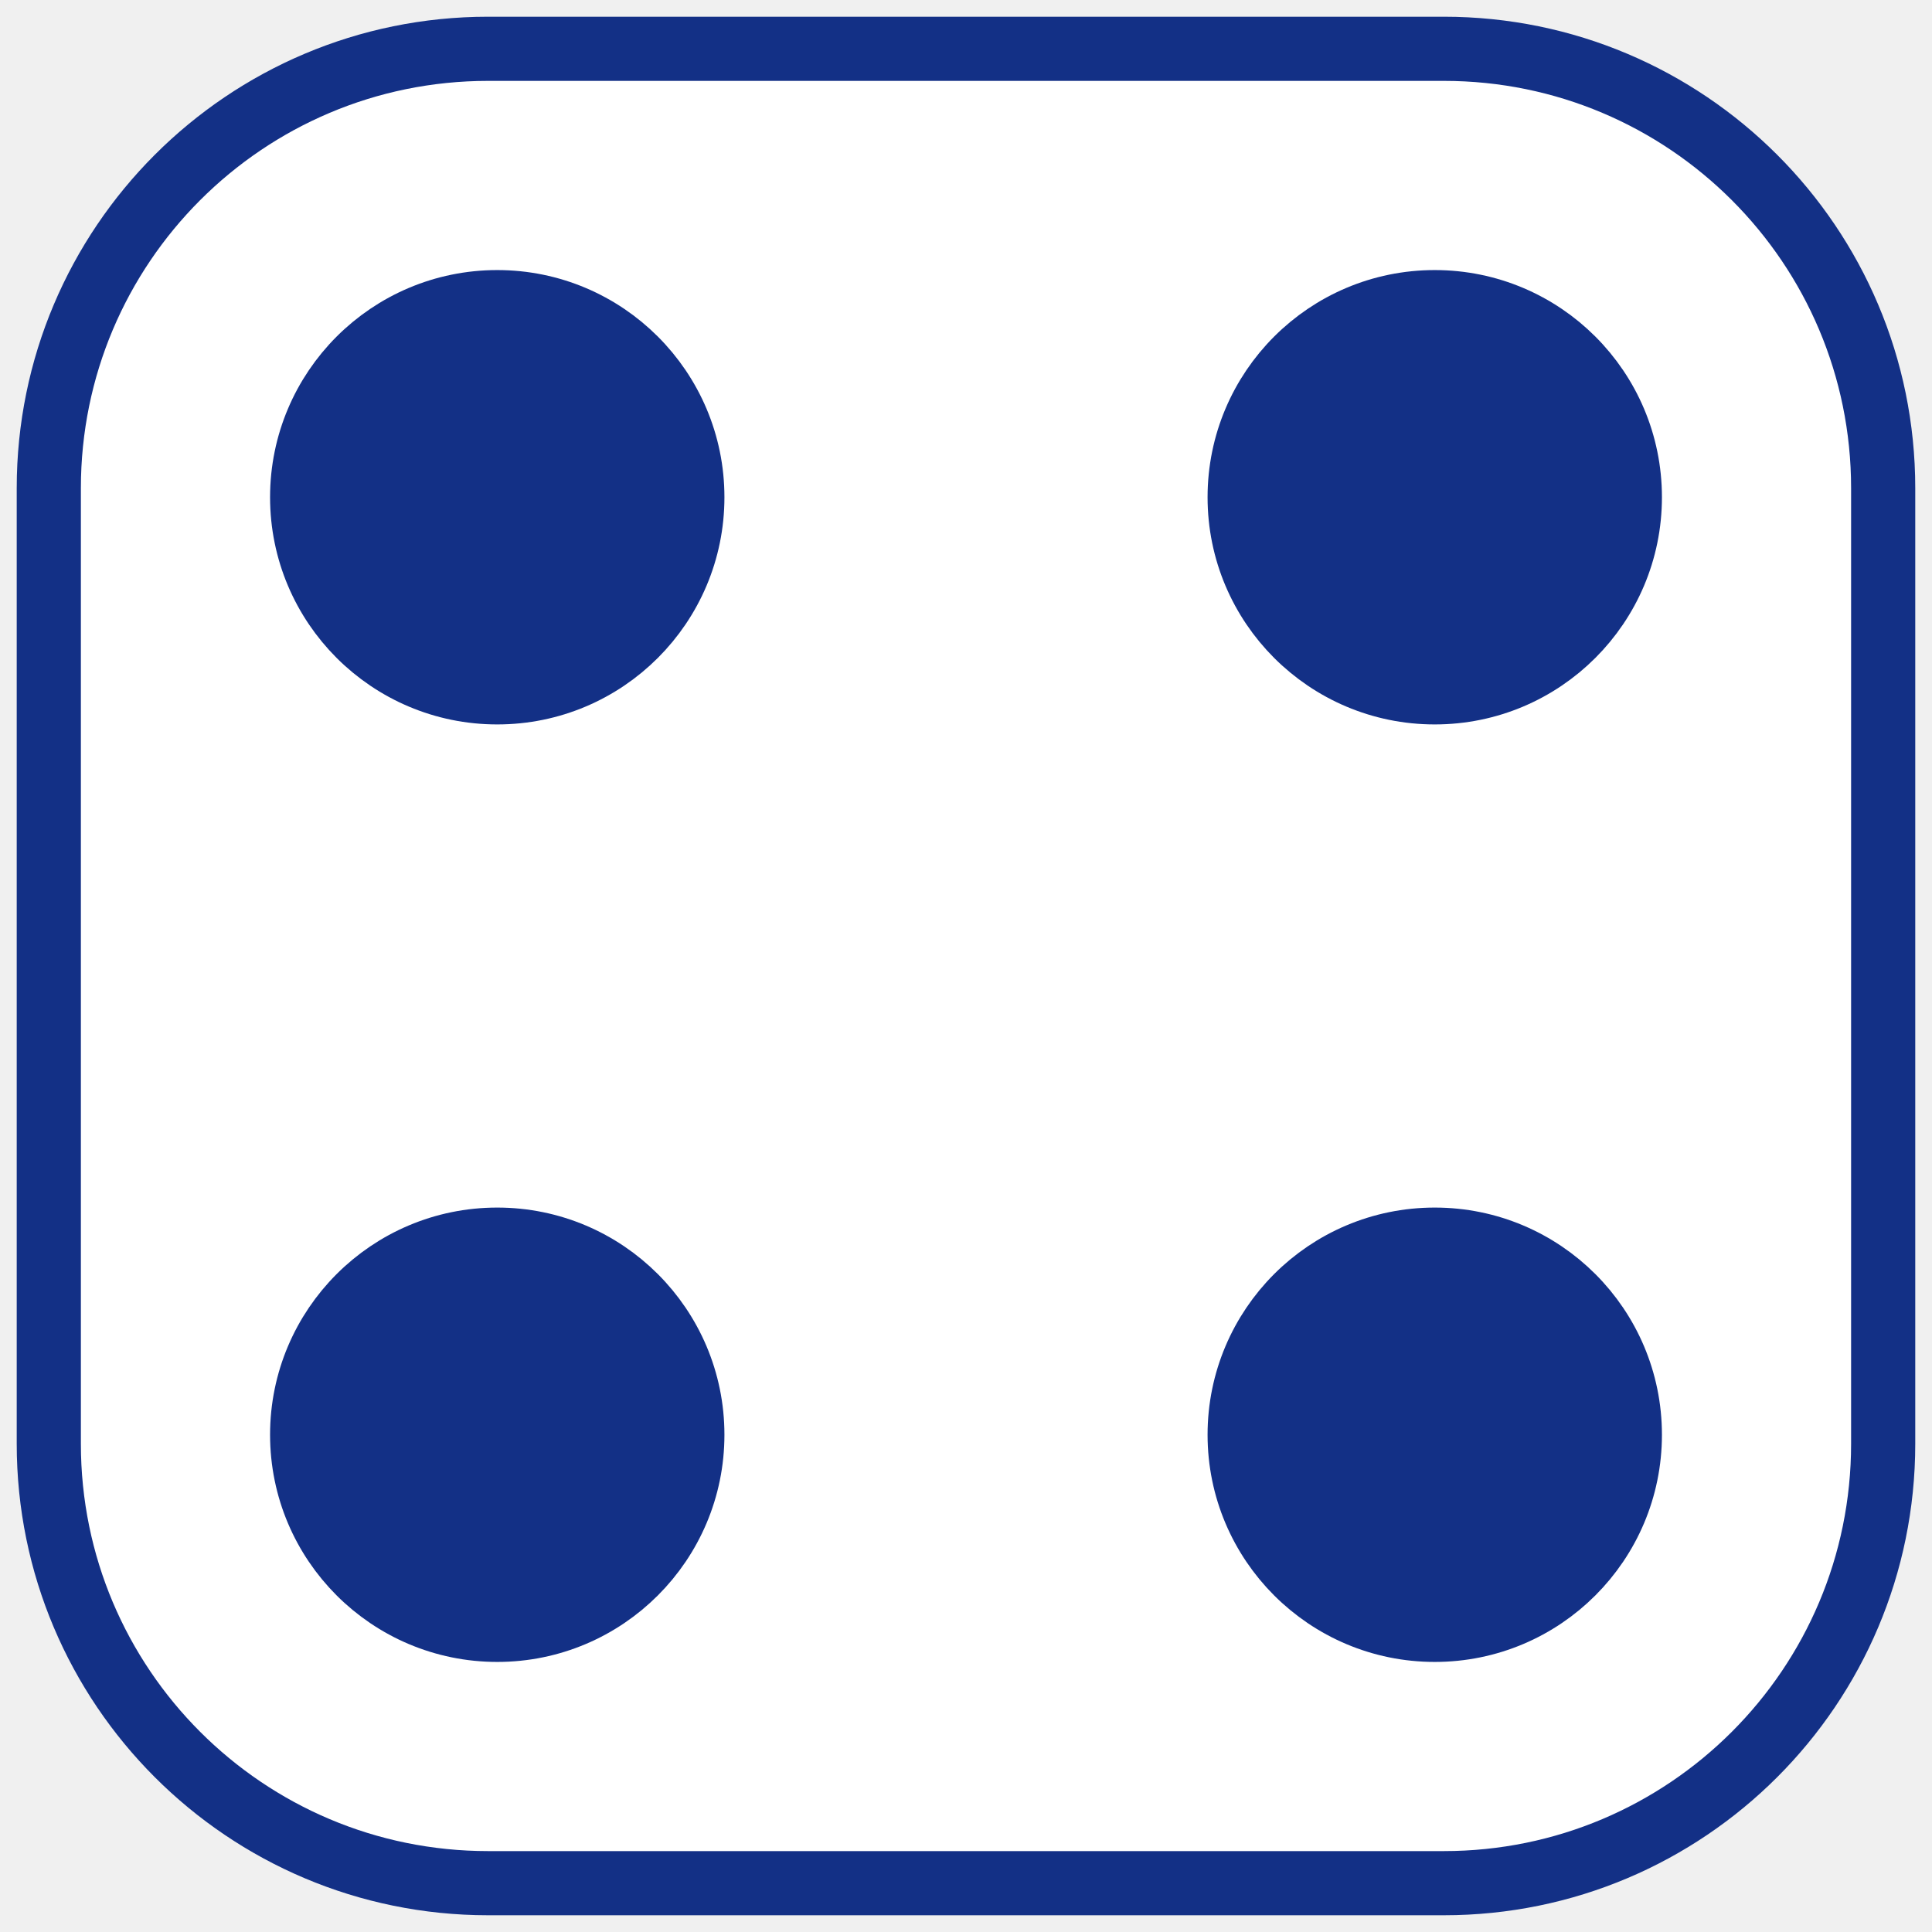
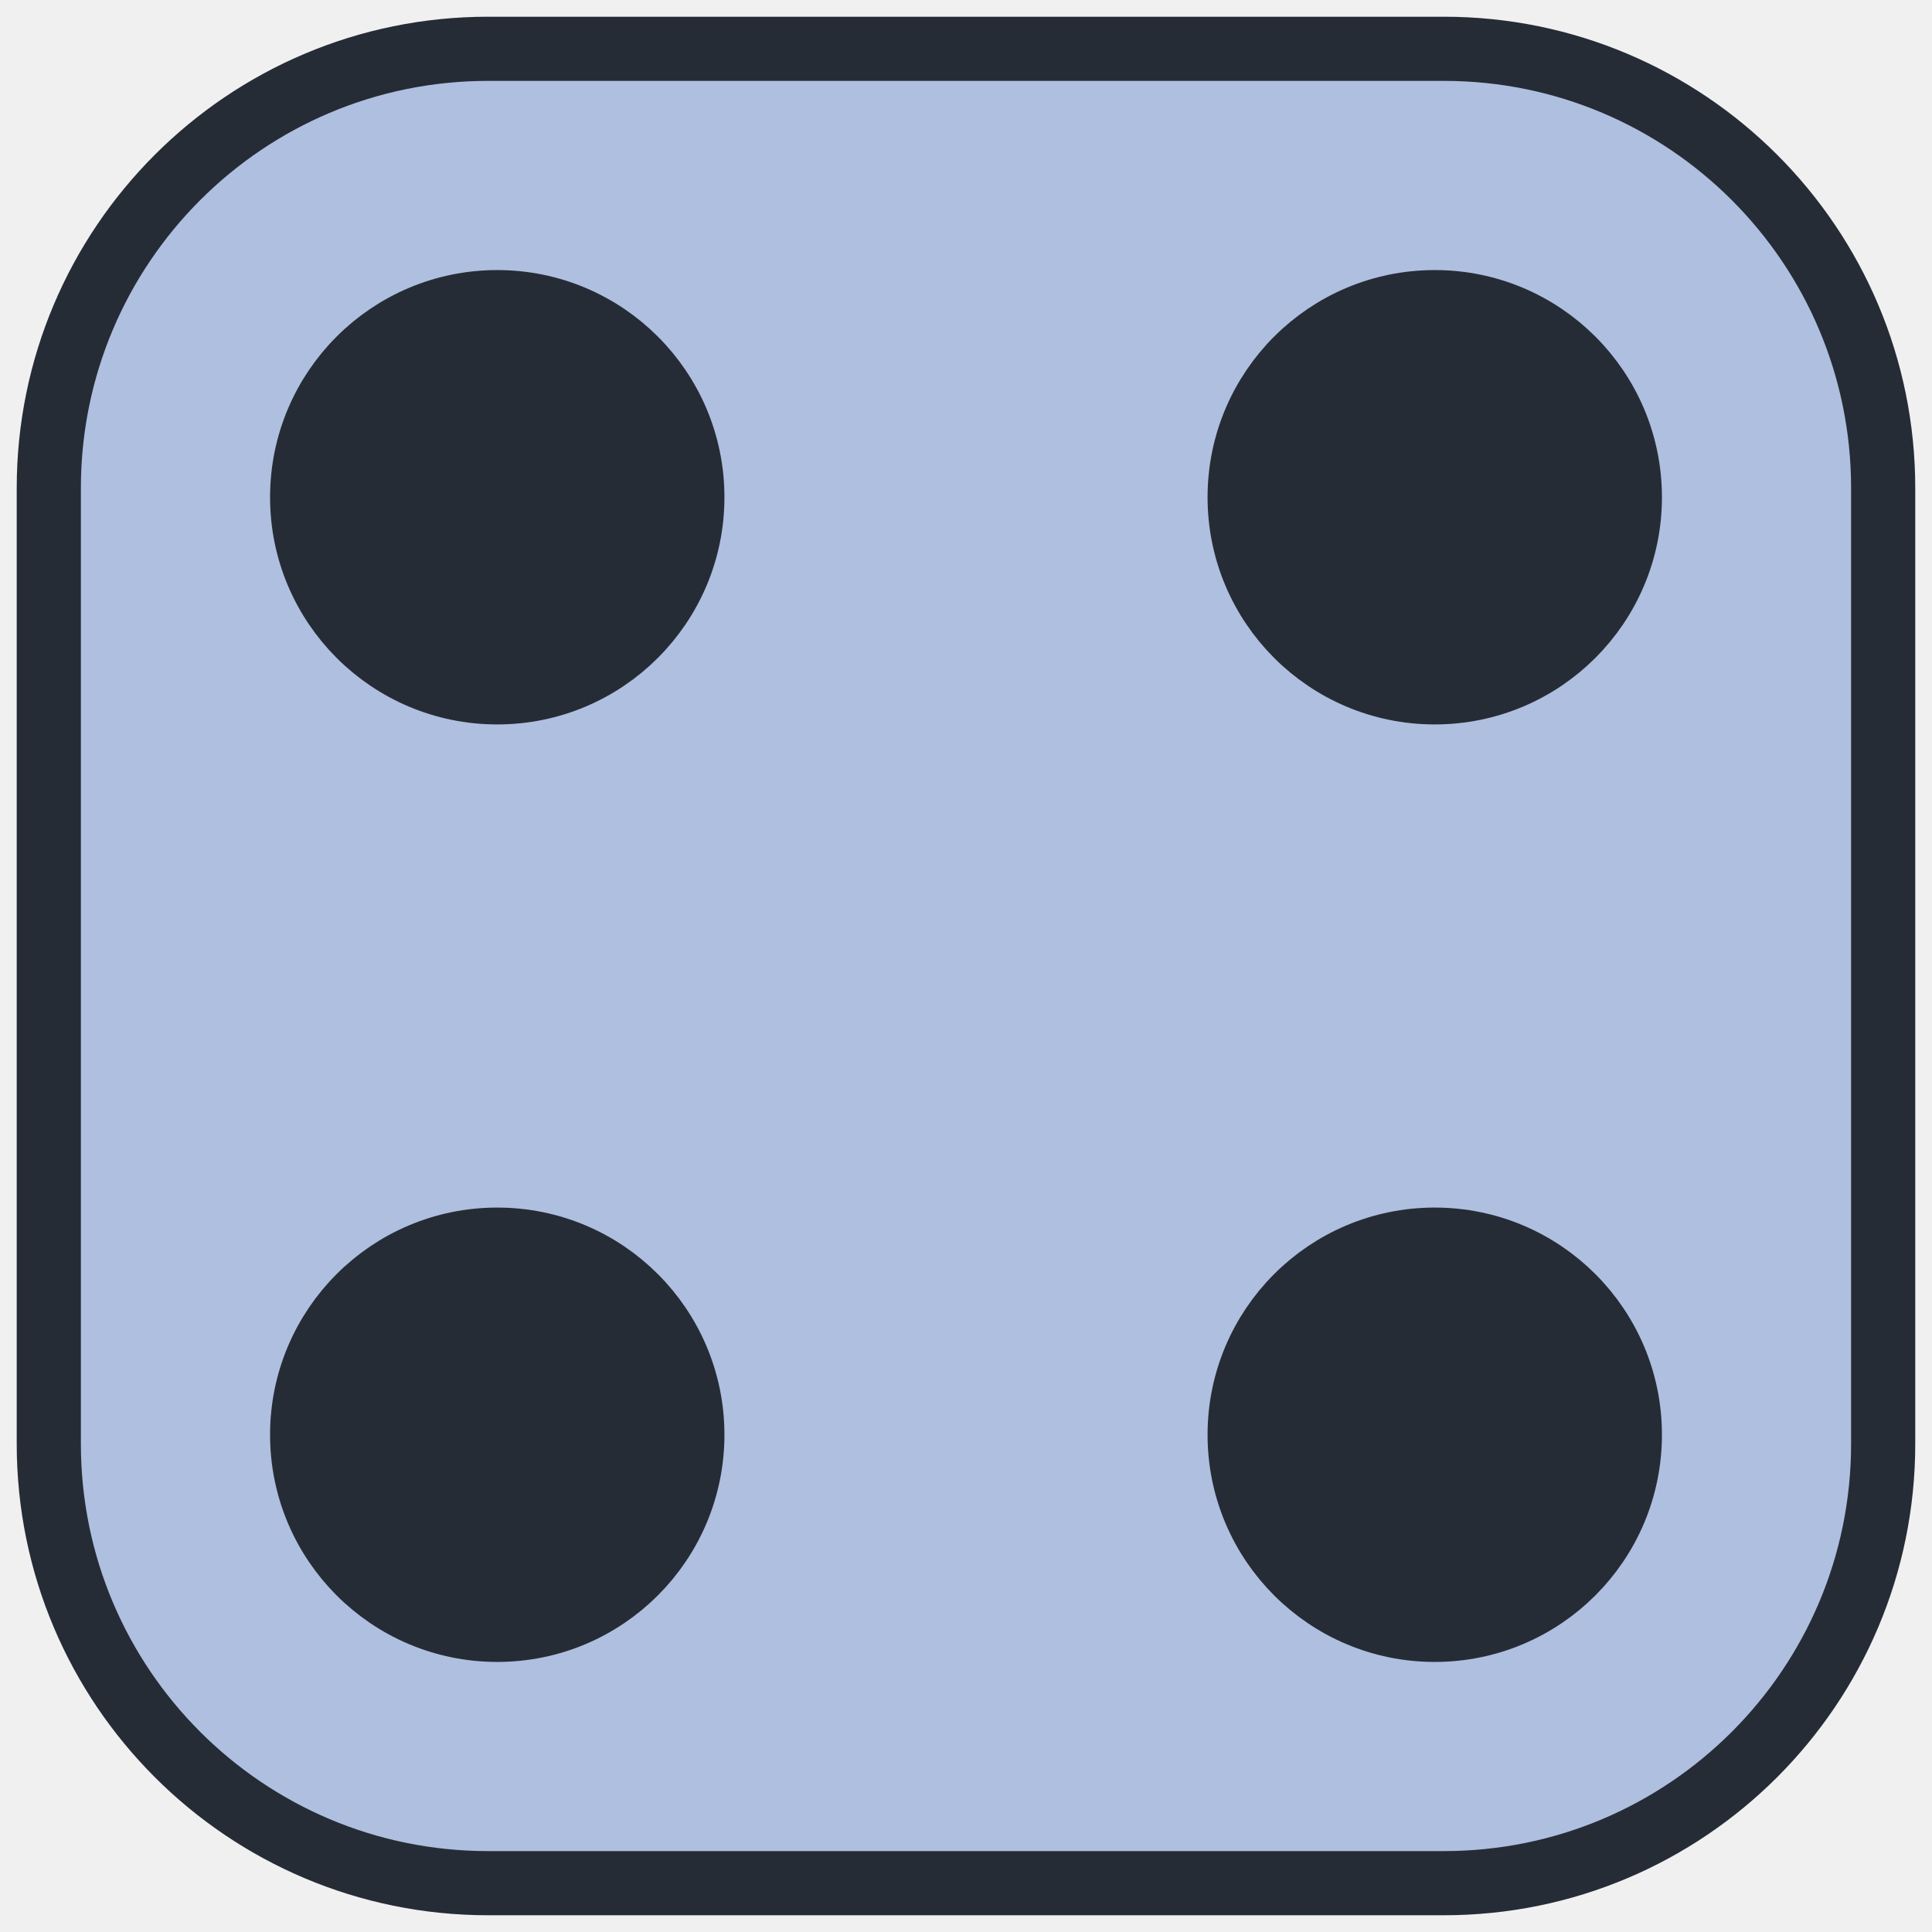
<svg xmlns="http://www.w3.org/2000/svg" width="300" height="300" viewBox="0 0 79.375 79.375" version="1.1" id="svg1" xml:space="preserve">
  <defs id="defs1" />
-   <g id="layer1" style="stroke:#133086;stroke-opacity:1">
-     <rect style="fill:#ffffff;fill-opacity:1;stroke:#133086;stroke-width:2.636;stroke-linecap:butt;stroke-linejoin:miter;stroke-miterlimit:0;stroke-dasharray:none;stroke-opacity:1" id="rect1" width="75.364" height="75.364" x="2.005" y="2.005" ry="18.049" />
-     <g id="g4" transform="matrix(0.8952176,0,0,0.8952176,4.158551,4.158552)" style="stroke:#133086;stroke-opacity:1">
-       <circle style="display:none;fill:#334461;fill-opacity:1;stroke:#133086;stroke-width:2.646;stroke-linecap:butt;stroke-linejoin:miter;stroke-miterlimit:0;stroke-dasharray:none;stroke-opacity:1" id="path3" cx="39.688" cy="39.687" r="9.103" />
-       <circle style="display:inline;fill:#133086;fill-opacity:1;stroke:#133086;stroke-width:2.646;stroke-linecap:butt;stroke-linejoin:miter;stroke-miterlimit:0;stroke-dasharray:none;stroke-opacity:1" id="path3-9" cx="18.175" cy="18.175" r="9.103" />
-       <circle style="display:none;fill:#334461;fill-opacity:1;stroke:#133086;stroke-width:2.646;stroke-linecap:butt;stroke-linejoin:miter;stroke-miterlimit:0;stroke-dasharray:none;stroke-opacity:1" id="path3-5" cx="39.688" cy="18.175" r="9.103" />
-       <circle style="display:inline;fill:#133086;fill-opacity:1;stroke:#133086;stroke-width:2.646;stroke-linecap:butt;stroke-linejoin:miter;stroke-miterlimit:0;stroke-dasharray:none;stroke-opacity:1" id="path3-6" cx="61.2" cy="18.175" r="9.103" />
-       <circle style="display:none;fill:#334461;fill-opacity:1;stroke:#133086;stroke-width:2.646;stroke-linecap:butt;stroke-linejoin:miter;stroke-miterlimit:0;stroke-dasharray:none;stroke-opacity:1" id="path3-91" cx="61.2" cy="39.687" r="9.103" />
-       <circle style="display:none;fill:#334461;fill-opacity:1;stroke:#133086;stroke-width:2.646;stroke-linecap:butt;stroke-linejoin:miter;stroke-miterlimit:0;stroke-dasharray:none;stroke-opacity:1" id="path3-1" cx="18.175" cy="39.687" r="9.103" />
-       <circle style="display:none;fill:#334461;fill-opacity:1;stroke:#133086;stroke-width:2.646;stroke-linecap:butt;stroke-linejoin:miter;stroke-miterlimit:0;stroke-dasharray:none;stroke-opacity:1" id="path3-2" cx="39.688" cy="61.2" r="9.103" />
-       <circle style="display:inline;fill:#133086;fill-opacity:1;stroke:#133086;stroke-width:2.646;stroke-linecap:butt;stroke-linejoin:miter;stroke-miterlimit:0;stroke-dasharray:none;stroke-opacity:1" id="path3-84" cx="18.175" cy="61.2" r="9.103" />
-       <circle style="display:inline;fill:#133086;fill-opacity:1;stroke:#133086;stroke-width:2.646;stroke-linecap:butt;stroke-linejoin:miter;stroke-miterlimit:0;stroke-dasharray:none;stroke-opacity:1" id="path3-8" cx="61.2" cy="61.2" r="9.103" />
+   <g id="layer1" style="fill:#aec0e0;fill-opacity:1">
+     <rect style="fill:#aebfe0;fill-opacity:1;stroke:#262c36;stroke-width:2.636;stroke-linecap:butt;stroke-linejoin:miter;stroke-miterlimit:0;stroke-dasharray:none;stroke-opacity:1" id="rect1" width="75.364" height="75.364" x="2.005" y="2.005" ry="18.049" />
+     <g id="g4" transform="matrix(0.8952176,0,0,0.8952176,4.158551,4.158552)" style="fill:#aec0e0;fill-opacity:1">
+       <circle style="display:none;fill:#aec0e0;fill-opacity:1;stroke:#334461;stroke-width:2.646;stroke-linecap:butt;stroke-linejoin:miter;stroke-miterlimit:0;stroke-dasharray:none;stroke-opacity:1" id="path3" cx="39.688" cy="39.687" r="9.103" />
+       <circle style="display:inline;fill:#262c36;fill-opacity:1;stroke:#262c36;stroke-width:2.646;stroke-linecap:butt;stroke-linejoin:miter;stroke-miterlimit:0;stroke-dasharray:none;stroke-opacity:1" id="path3-9" cx="18.175" cy="18.175" r="9.103" />
+       <circle style="display:none;fill:#aec0e0;fill-opacity:1;stroke:#334461;stroke-width:2.646;stroke-linecap:butt;stroke-linejoin:miter;stroke-miterlimit:0;stroke-dasharray:none;stroke-opacity:1" id="path3-5" cx="39.688" cy="18.175" r="9.103" />
+       <circle style="display:inline;fill:#262c36;fill-opacity:1;stroke:#262c36;stroke-width:2.646;stroke-linecap:butt;stroke-linejoin:miter;stroke-miterlimit:0;stroke-dasharray:none;stroke-opacity:1" id="path3-6" cx="61.2" cy="18.175" r="9.103" />
+       <circle style="display:none;fill:#aec0e0;fill-opacity:1;stroke:#334461;stroke-width:2.646;stroke-linecap:butt;stroke-linejoin:miter;stroke-miterlimit:0;stroke-dasharray:none;stroke-opacity:1" id="path3-91" cx="61.2" cy="39.687" r="9.103" />
+       <circle style="display:none;fill:#aec0e0;fill-opacity:1;stroke:#334461;stroke-width:2.646;stroke-linecap:butt;stroke-linejoin:miter;stroke-miterlimit:0;stroke-dasharray:none;stroke-opacity:1" id="path3-1" cx="18.175" cy="39.687" r="9.103" />
+       <circle style="display:none;fill:#aec0e0;fill-opacity:1;stroke:#334461;stroke-width:2.646;stroke-linecap:butt;stroke-linejoin:miter;stroke-miterlimit:0;stroke-dasharray:none;stroke-opacity:1" id="path3-2" cx="39.688" cy="61.2" r="9.103" />
+       <circle style="display:inline;fill:#262c36;fill-opacity:1;stroke:#262c36;stroke-width:2.646;stroke-linecap:butt;stroke-linejoin:miter;stroke-miterlimit:0;stroke-dasharray:none;stroke-opacity:1" id="path3-84" cx="18.175" cy="61.2" r="9.103" />
+       <circle style="display:inline;fill:#262c36;fill-opacity:1;stroke:#262c36;stroke-width:2.646;stroke-linecap:butt;stroke-linejoin:miter;stroke-miterlimit:0;stroke-dasharray:none;stroke-opacity:1" id="path3-8" cx="61.2" cy="61.2" r="9.103" />
    </g>
  </g>
</svg>
